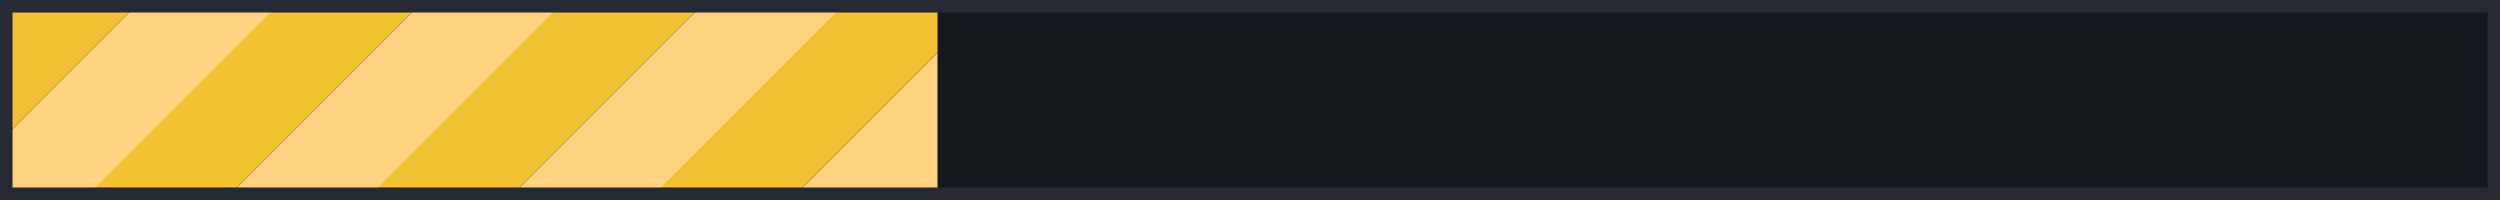
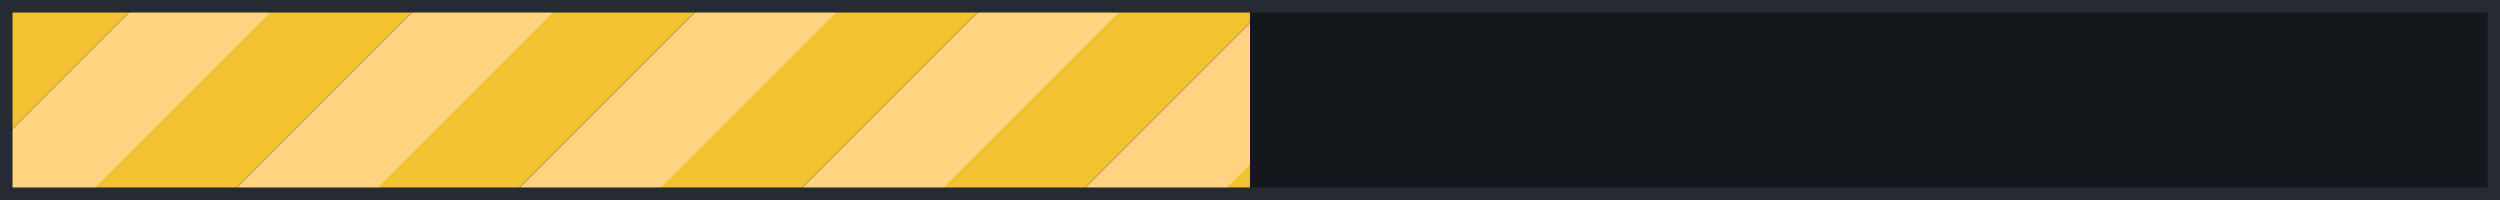
<svg xmlns="http://www.w3.org/2000/svg" width="200" height="16" viewBox="0 0 200 16">
  <defs>
    <pattern id="strisce" width="16" height="16" patternUnits="userSpaceOnUse" patternTransform="rotate(45)">
      <rect width="8" height="16" fill="#f2c230" />
      <rect x="8" width="8" height="16" fill="#ffd37f" />
    </pattern>
  </defs>
  <rect x="0.5" y="0.5" width="199" height="15" fill="#14171c" stroke="#262b33" />
-   <rect x="1" y="1" width="74" height="14" fill="url(#strisce)" />
+   <rect x="1" y="1" width="99" height="14" fill="url(#strisce)" />
</svg>
